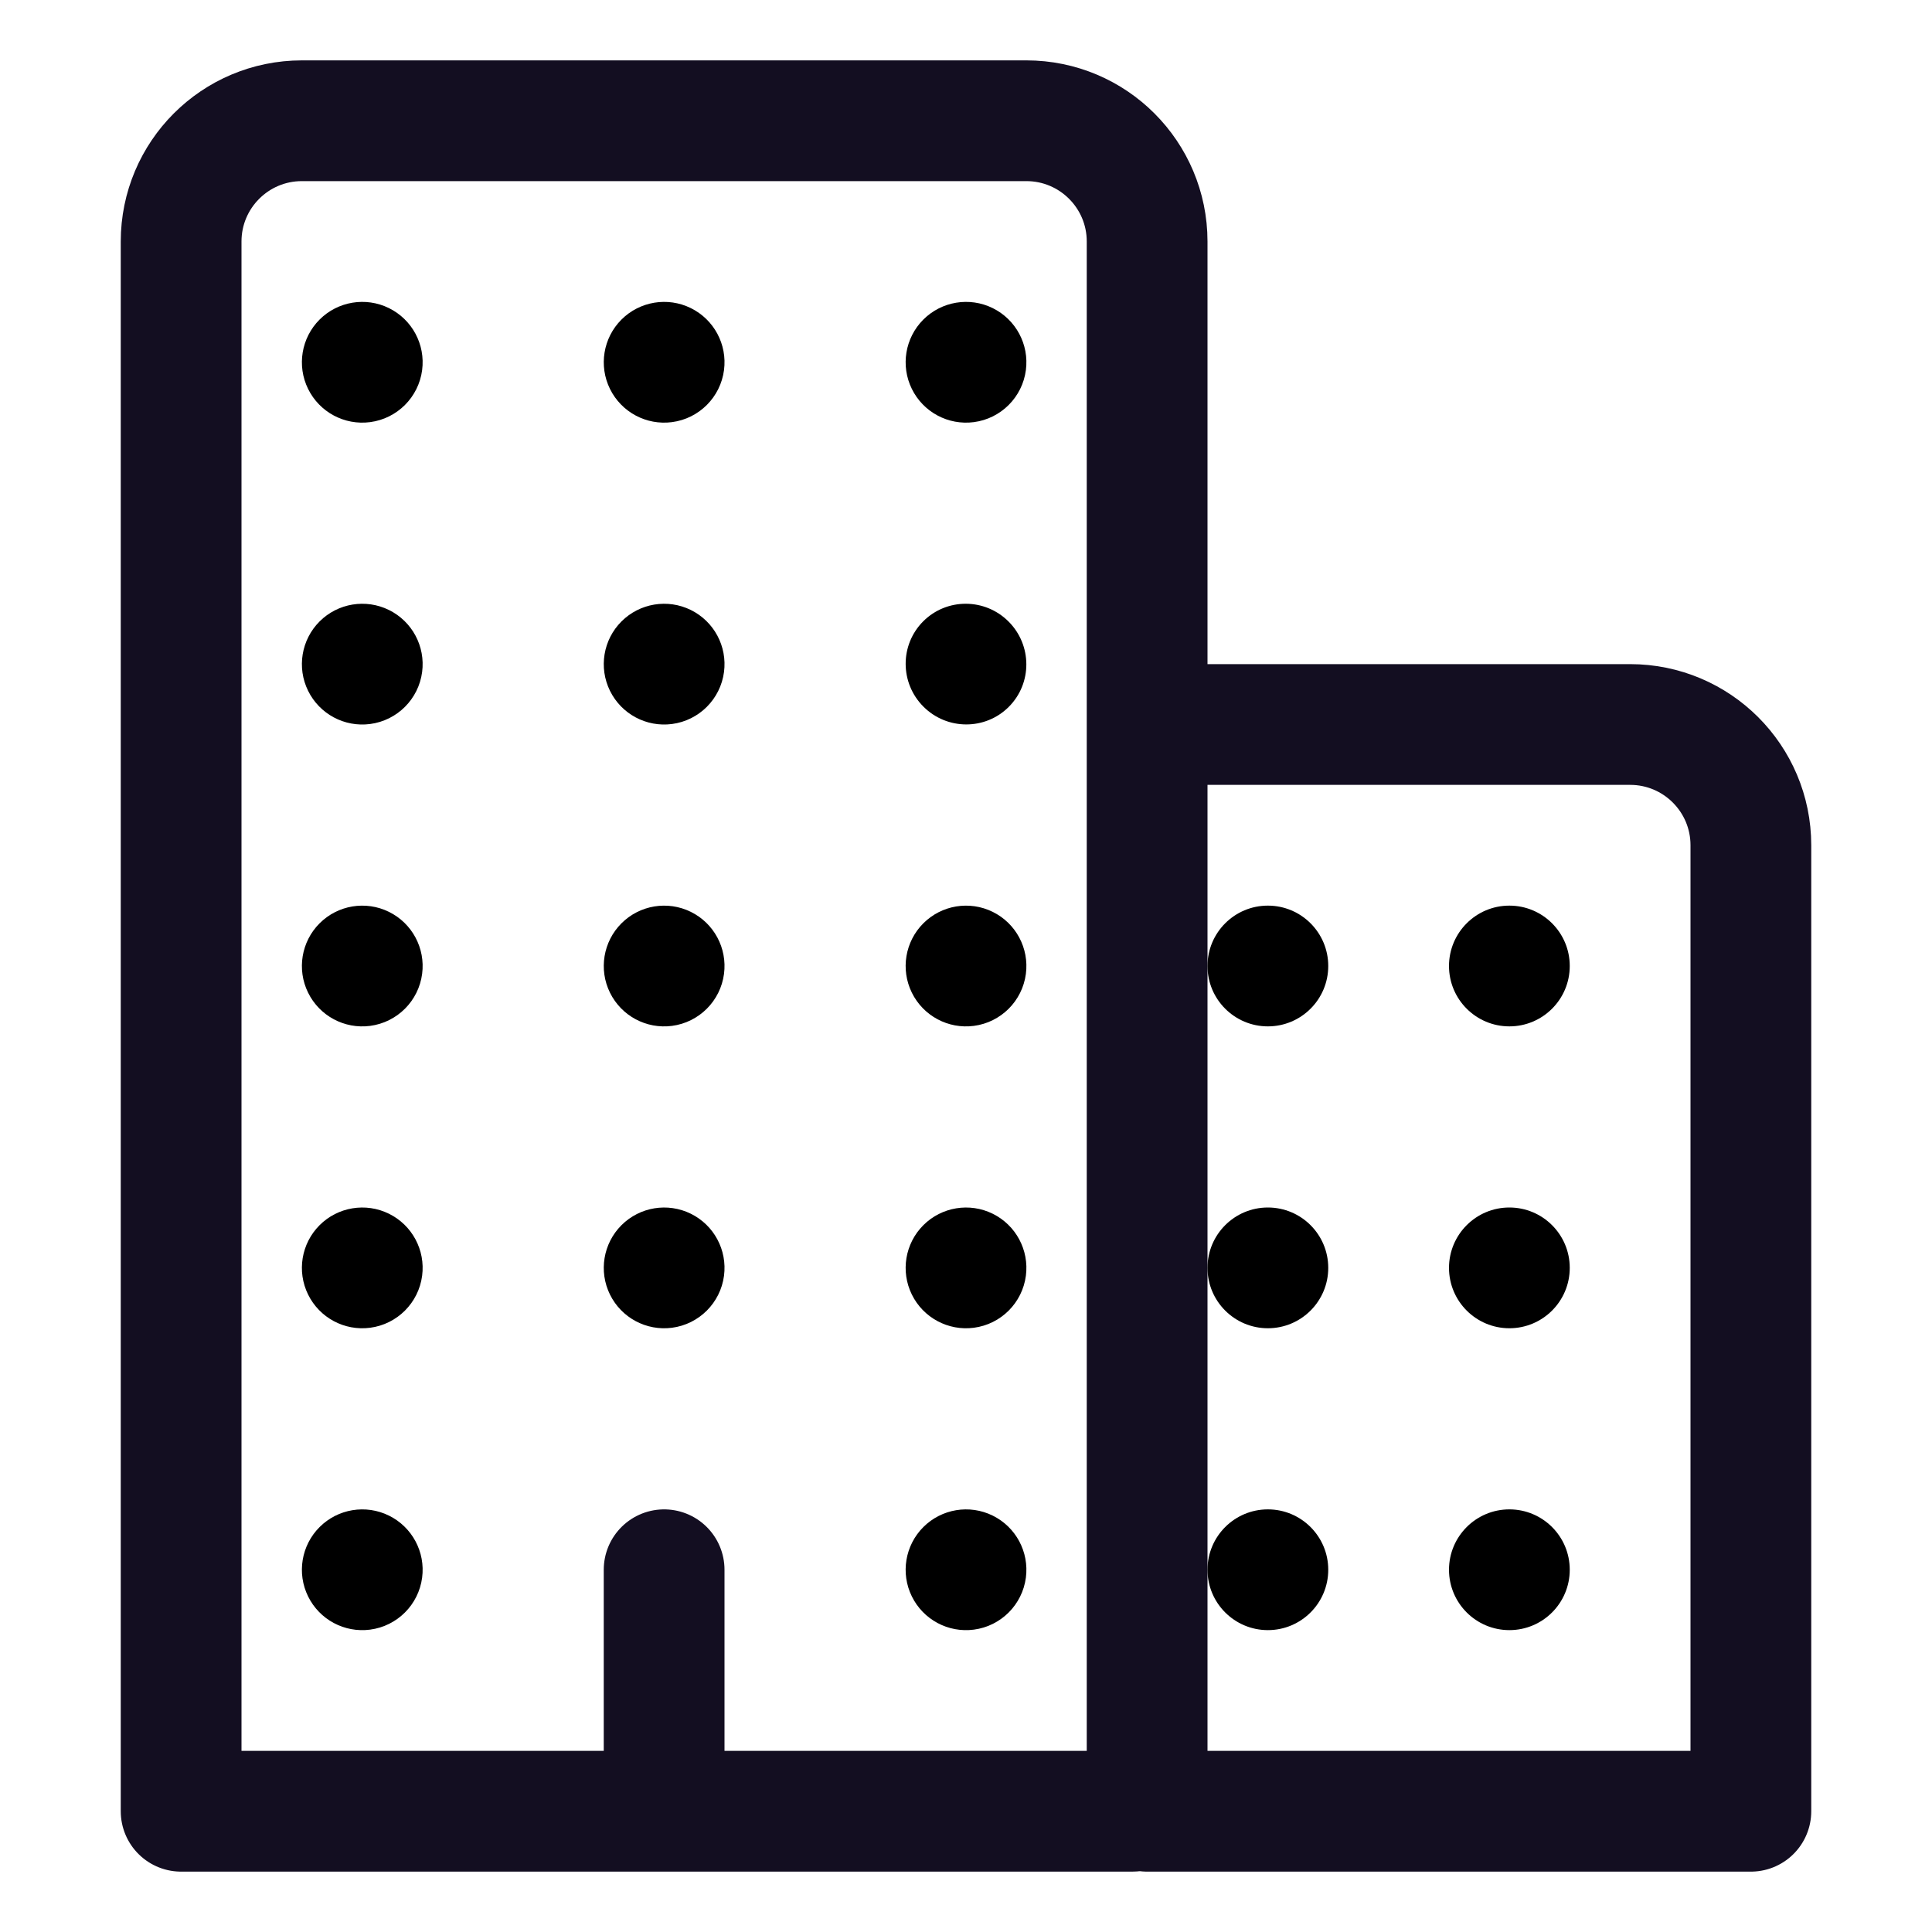
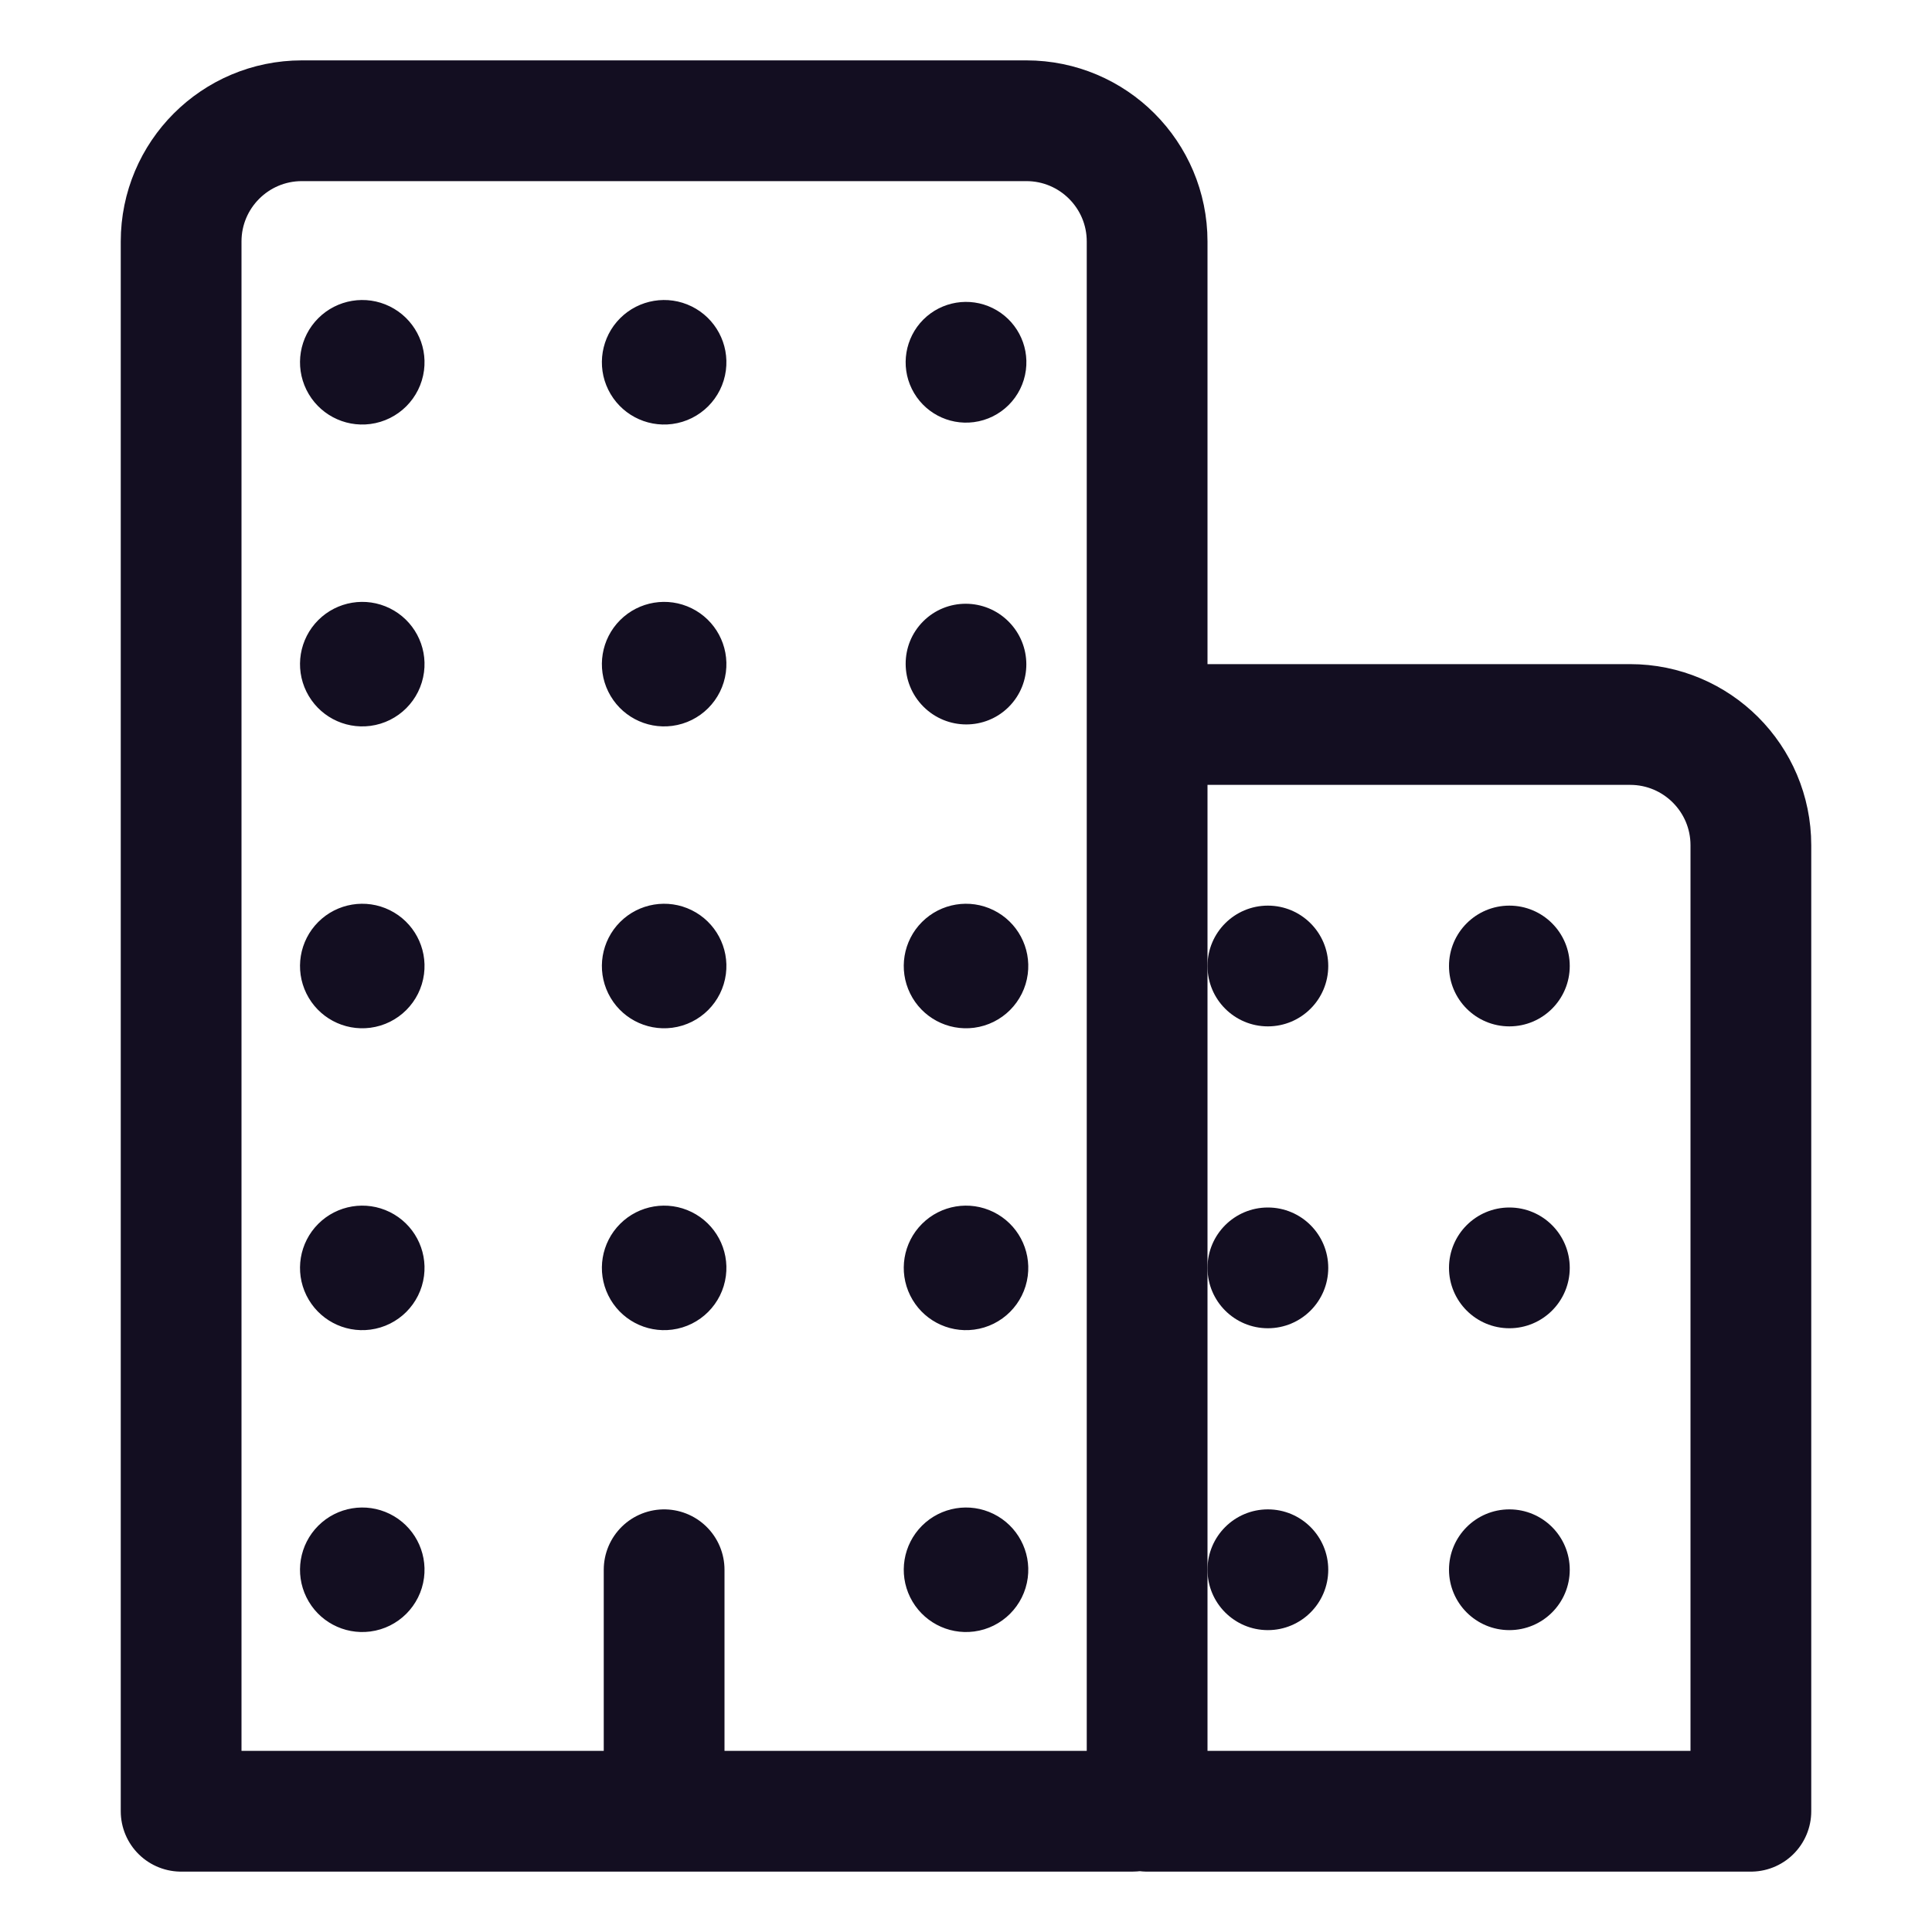
<svg xmlns="http://www.w3.org/2000/svg" class="ionicon" viewBox="0 0 512 512">
  <path fill="none" stroke="#130e21" stroke-linecap="round" stroke-linejoin="round" stroke-width="32" d="M176 416v64M80 32h192a32 32 0 0132 32v412a4 4 0 01-4 4H48h0V64a32 32 0 0132-32zM320 192h112a32 32 0 0132 32v256h0-160 0V208a16 16 0 0116-16z" />
-   <path d="M98.08 431.87a16 16 0 1113.79-13.79 16 16 0 01-13.79 13.79zM98.08 351.87a16 16 0 1113.79-13.79 16 16 0 01-13.79 13.79zM98.08 271.87a16 16 0 1113.79-13.79 16 16 0 01-13.79 13.79zM98.08 191.87a16 16 0 1113.79-13.79 16 16 0 01-13.79 13.79zM98.08 111.87a16 16 0 1113.79-13.79 16 16 0 01-13.79 13.79zM178.08 351.87a16 16 0 1113.79-13.79 16 16 0 01-13.79 13.79zM178.08 271.87a16 16 0 1113.79-13.79 16 16 0 01-13.79 13.79zM178.08 191.87a16 16 0 1113.79-13.79 16 16 0 01-13.79 13.79zM178.08 111.87a16 16 0 1113.79-13.79 16 16 0 01-13.79 13.79zM258.08 431.87a16 16 0 1113.79-13.79 16 16 0 01-13.79 13.79zM258.08 351.87a16 16 0 1113.79-13.79 16 16 0 01-13.79 13.79zM258.08 271.87a16 16 0 1113.79-13.79 16 16 0 01-13.79 13.79z" />
-   <ellipse cx="256" cy="176" rx="15.95" ry="16.03" transform="rotate(-45 255.99 175.996)" />
-   <path d="M258.08 111.87a16 16 0 1113.79-13.79 16 16 0 01-13.79 13.79zM400 400a16 16 0 1016 16 16 16 0 00-16-16zM400 320a16 16 0 1016 16 16 16 0 00-16-16zM400 240a16 16 0 1016 16 16 16 0 00-16-16zM336 400a16 16 0 1016 16 16 16 0 00-16-16zM336 320a16 16 0 1016 16 16 16 0 00-16-16zM336 240a16 16 0 1016 16 16 16 0 00-16-16z" />
+   <path fill="#130e21" stroke="#130e21" d="M98.08 431.87a16 16 0 1113.79-13.79 16 16 0 01-13.79 13.79zM98.08 351.87a16 16 0 1113.79-13.79 16 16 0 01-13.79 13.79zM98.08 271.87a16 16 0 1113.79-13.79 16 16 0 01-13.79 13.79zM98.08 191.87a16 16 0 1113.79-13.79 16 16 0 01-13.79 13.79zM98.08 111.87a16 16 0 1113.79-13.79 16 16 0 01-13.79 13.79zM178.08 351.87a16 16 0 1113.79-13.79 16 16 0 01-13.79 13.79zM178.08 271.87a16 16 0 1113.79-13.79 16 16 0 01-13.79 13.79zM178.08 191.87a16 16 0 1113.79-13.79 16 16 0 01-13.79 13.79zM178.08 111.87a16 16 0 1113.79-13.79 16 16 0 01-13.79 13.79zM258.08 431.87a16 16 0 1113.79-13.79 16 16 0 01-13.79 13.79zM258.08 351.87a16 16 0 1113.79-13.79 16 16 0 01-13.79 13.79zM258.08 271.87a16 16 0 1113.79-13.79 16 16 0 01-13.79 13.79z" />
+   <ellipse fill="#130e21" cx="256" cy="176" rx="15.95" ry="16.03" transform="rotate(-45 255.99 175.996)" />
+   <path fill="#130e21" d="M258.08 111.87a16 16 0 1113.79-13.79 16 16 0 01-13.79 13.79zM400 400a16 16 0 1016 16 16 16 0 00-16-16zM400 320a16 16 0 1016 16 16 16 0 00-16-16zM400 240a16 16 0 1016 16 16 16 0 00-16-16zM336 400a16 16 0 1016 16 16 16 0 00-16-16zM336 320a16 16 0 1016 16 16 16 0 00-16-16zM336 240a16 16 0 1016 16 16 16 0 00-16-16z" />
</svg>
